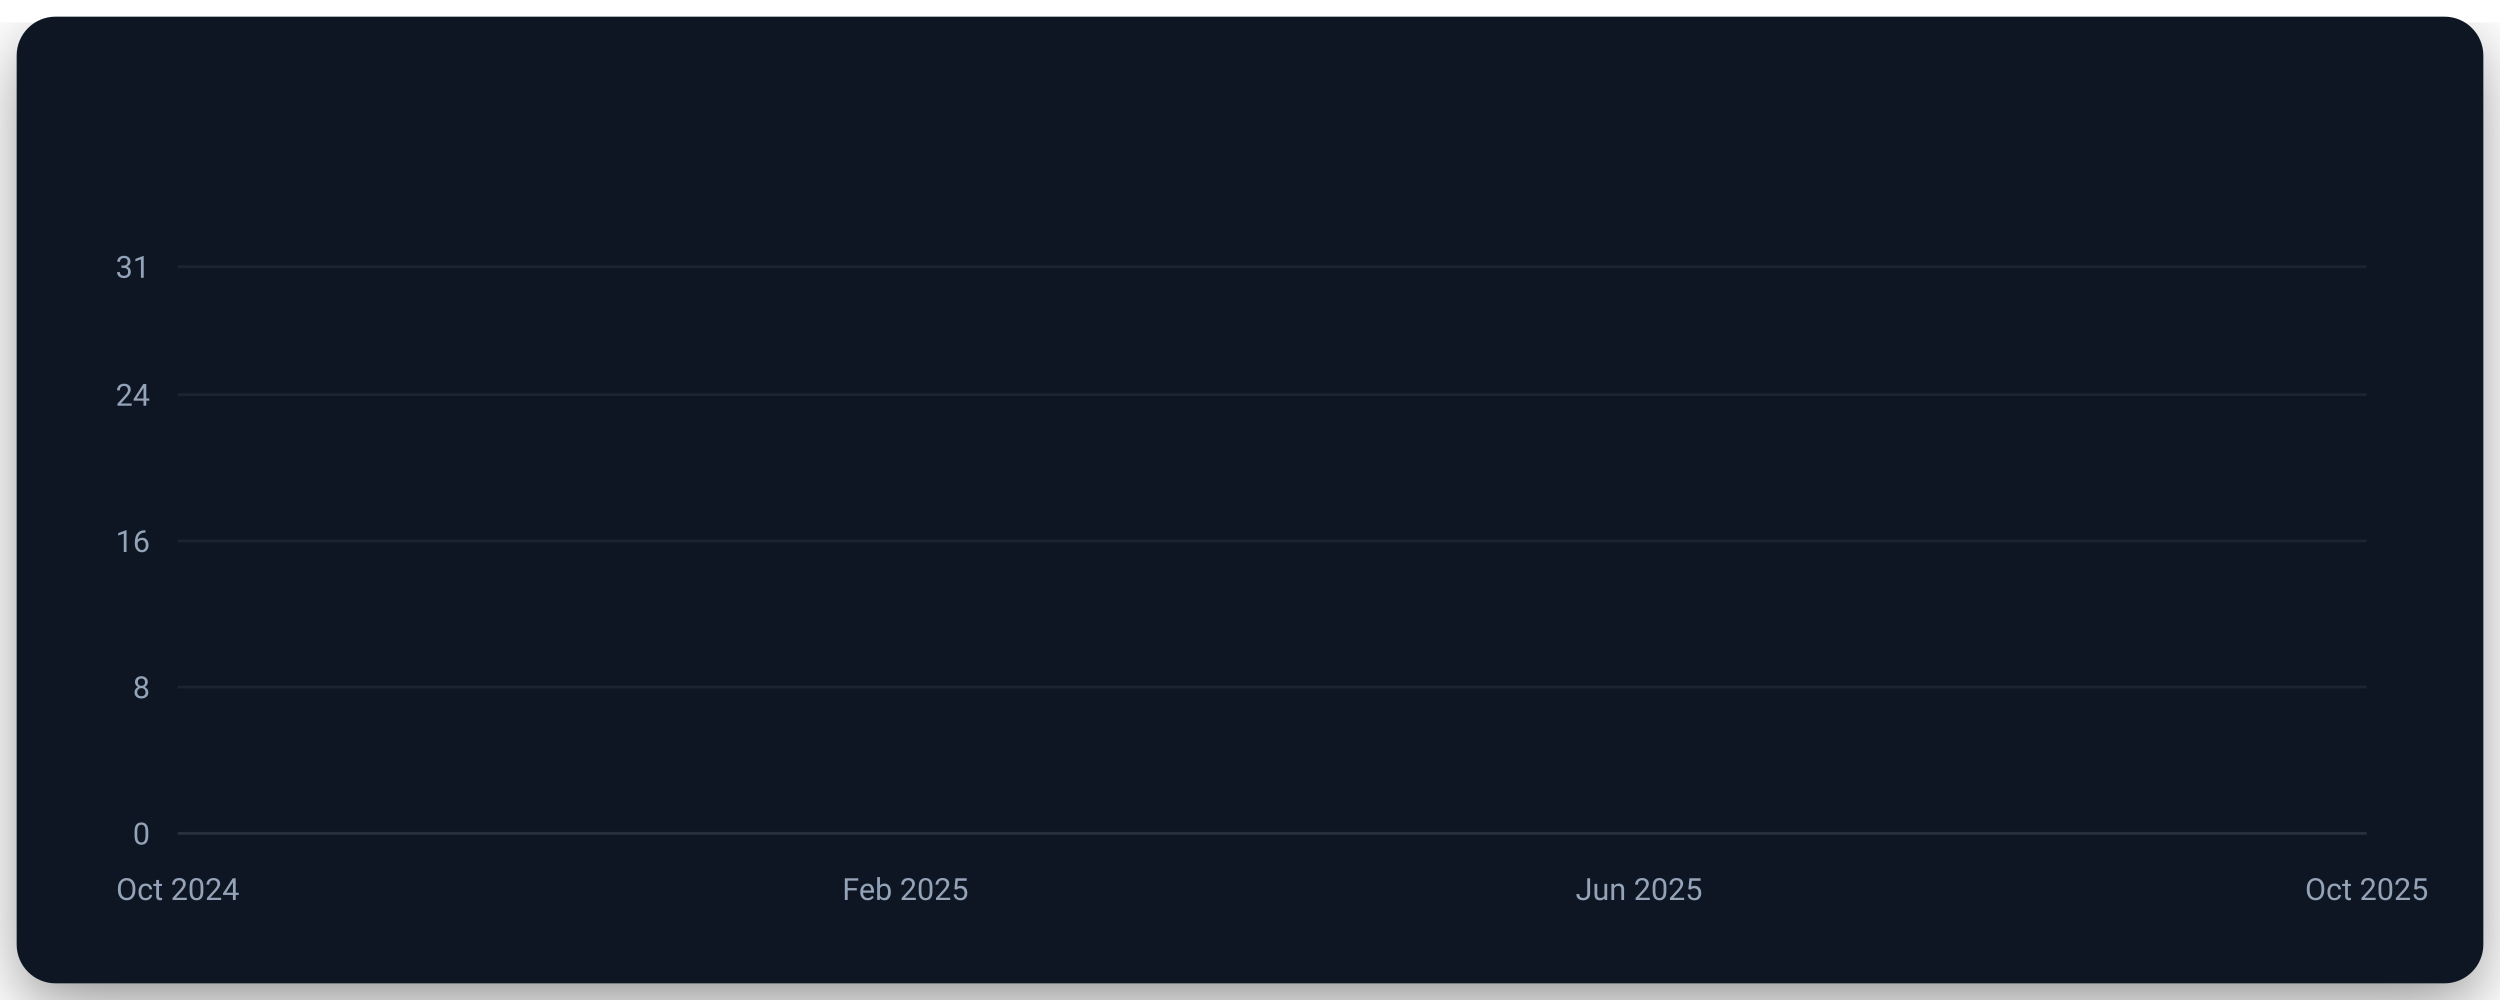
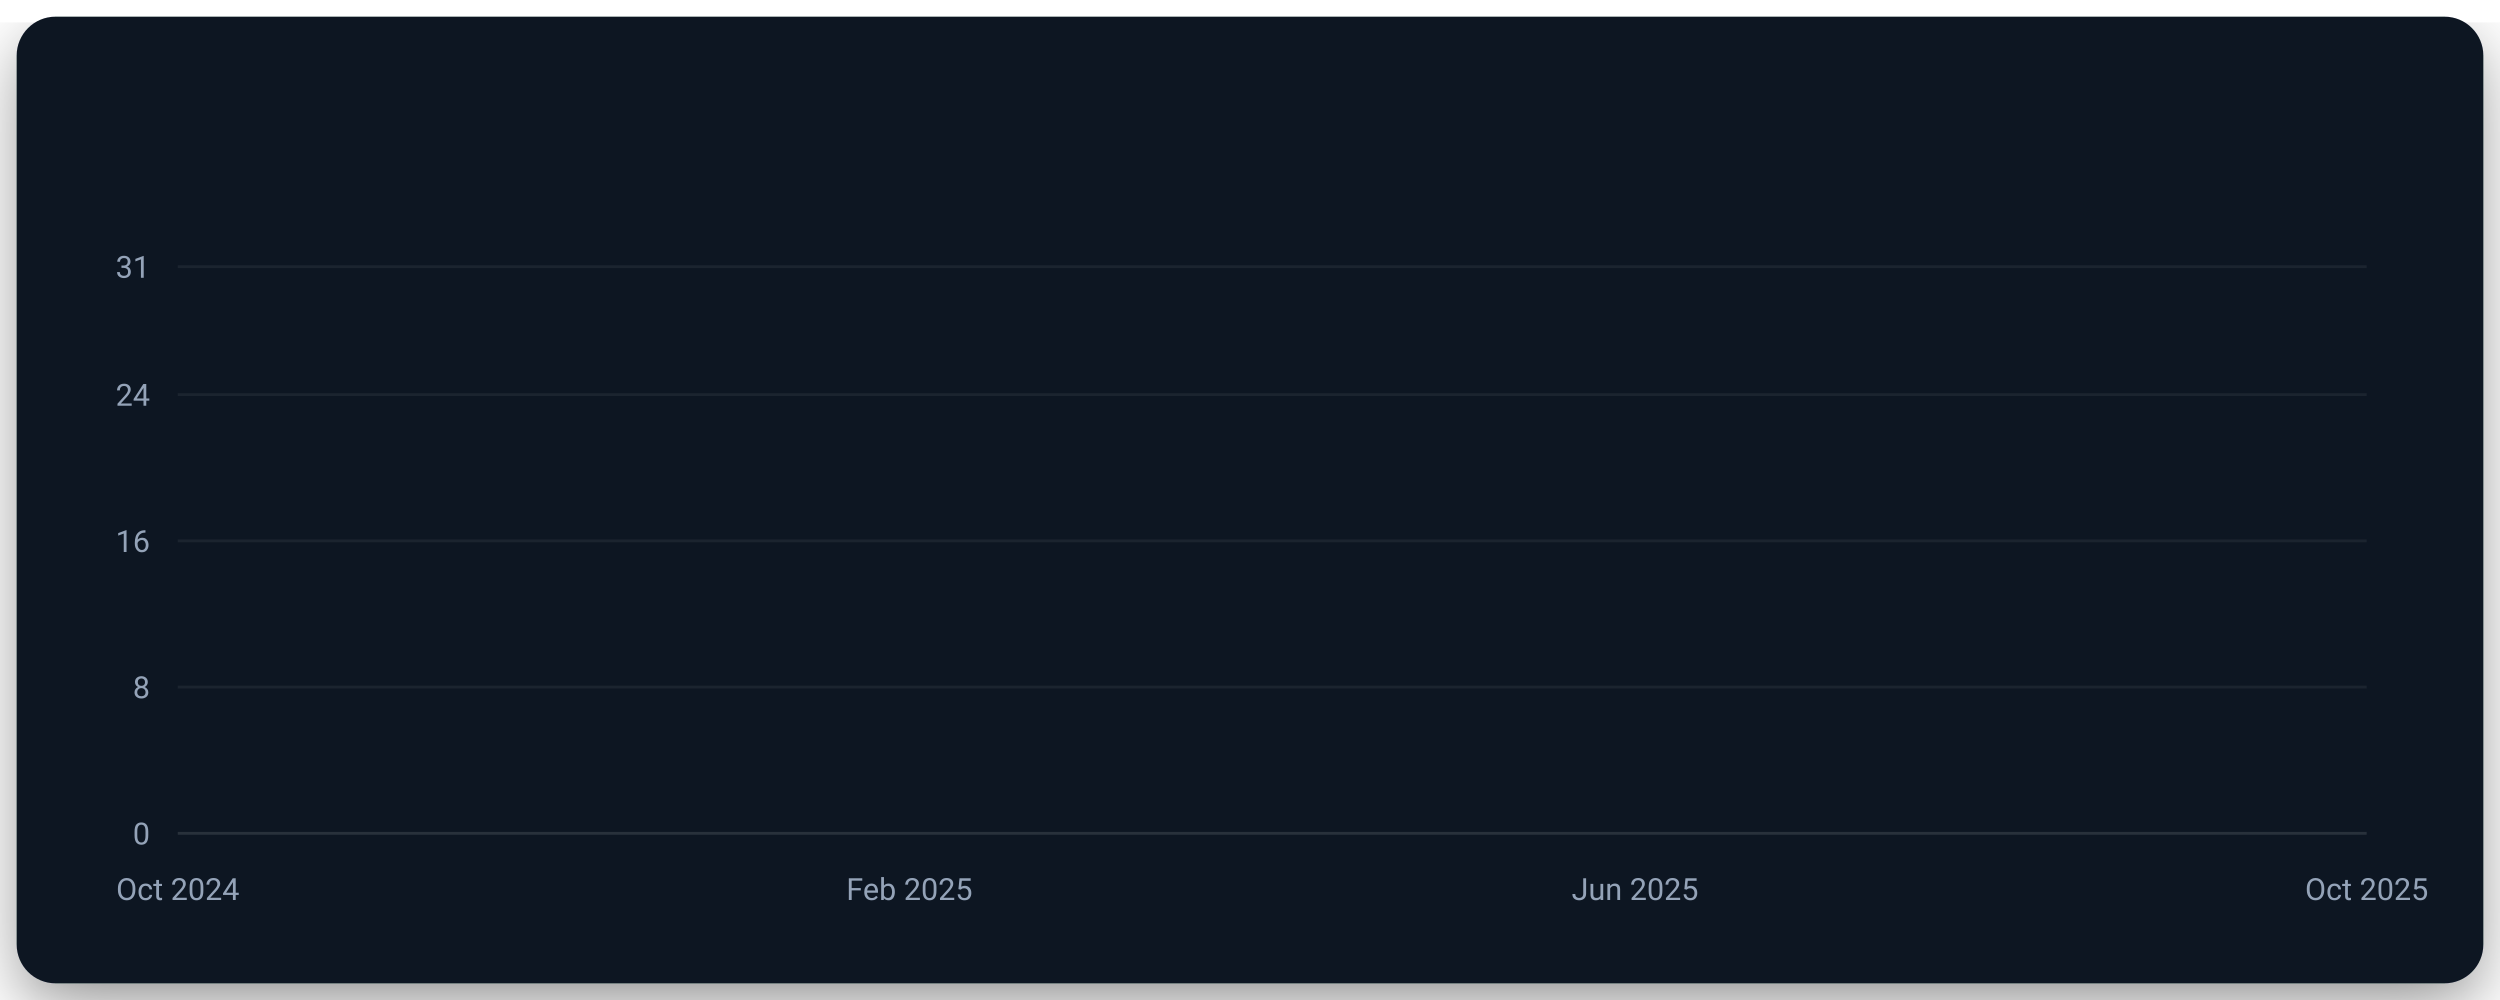
- <svg xmlns="http://www.w3.org/2000/svg" width="900" height="360" viewBox="0 0 900 360" role="img" aria-label="Contributions – Cyrus Mobini (@cyrus2281)">
+ <svg xmlns="http://www.w3.org/2000/svg" width="900" height="360" viewBox="0 0 900 360" role="img" aria-label="Contributions - Cyrus Mobini (@cyrus2281)">
  <defs>
    <linearGradient id="gradLine" x1="0" x2="1" y1="0" y2="0">
      <stop offset="0%" stop-color="#7c5cff" stop-opacity="1" />
      <stop offset="100%" stop-color="#ff6b6b" stop-opacity="1" />
    </linearGradient>
    <linearGradient id="areaFade" x1="0" x2="0" y1="0" y2="1">
      <stop offset="0%" stop-color="#ff6b6b" stop-opacity="0.20" />
      <stop offset="100%" stop-color="#7c5cff" stop-opacity="0.02" />
    </linearGradient>
    <filter id="cardShadow" x="-50%" y="-50%" width="200%" height="200%">
      <feDropShadow dx="0" dy="8" stdDeviation="14" flood-color="#000" flood-opacity="0.45" />
    </filter>
    <style>
      .card-bg { fill: #0f1724; }
      .title-main { font: 700 18px system-ui, -apple-system, "Segoe UI", Roboto, "Helvetica Neue", Arial; fill: #cbd5e1; opacity: 0; animation: fadeIn 0.9s ease-out forwards; }
      .title-login { font-weight: 700; fill: #ff6b6b; font-family: "SFMono-Regular", ui-monospace, "Roboto Mono", monospace; }
      .subtitle { font: 500 13px system-ui, -apple-system, "Segoe UI", Roboto, "Helvetica Neue", Arial; fill: #94a3b8; opacity: 0; animation: fadeIn 0.9s ease-out forwards 0.35s; }
      .meta { font: 500 13px system-ui, -apple-system, "Segoe UI", Roboto, "Helvetica Neue", Arial; fill: #94a3b8; opacity: 0; animation: fadeIn 0.9s ease-out forwards 0.6s; }
      .total-num { font: 700 15px system-ui, -apple-system, "Segoe UI", Roboto, "Helvetica Neue", Arial; fill: #cbd5e1; }
      .axis-label { font: 400 11px system-ui, -apple-system, "Segoe UI", Roboto, "Helvetica Neue", Arial; fill: #94a3b8; }
      .tick { font: 400 11px system-ui, -apple-system, "Segoe UI", Roboto, "Helvetica Neue", Arial; fill: #94a3b8; }
      .grid-line { stroke: rgba(255,255,255,0.06); stroke-width: 1; }
      .line { fill: none; stroke: url(#gradLine); stroke-width: 2.5; stroke-linejoin: round; stroke-linecap: round; animation: drawLine 2s cubic-bezier(.22,.9,.3,1) forwards; }
      .area { fill: url(#areaFade); opacity: 0; animation: fadeArea 1.0s ease-out forwards 0.9s; }
      .point { stroke: none; opacity: 0; animation: fadeIn 0.5s ease-out forwards 1.6s; }

      @keyframes drawLine {
-         from { stroke-dashoffset: 10132; }
+         from { stroke-dashoffset: 10173; }
        to   { stroke-dashoffset: 0; }
      }
      @keyframes fadeArea { to { opacity: 0.95; } }
      @keyframes fadeIn { to { opacity: 1; } }
    </style>
  </defs>
  <rect x="6" y="6" width="888" height="348" rx="14" ry="14" class="card-bg" filter="url(#cardShadow)" />
  <g transform="translate(64, 42)">
    <text class="title-main" x="0" y="0">
      Contributions – Cyrus Mobini <tspan class="title-login">(@cyrus2281)</tspan>
    </text>
    <text class="subtitle" x="0" y="20">
-       Commits: 858 · PRs: 238 · Issues: 21 · Reviews: 415
+       Commits: 889 · PRs: 242 · Issues: 21 · Reviews: 414
    </text>
  </g>
  <g transform="translate(844, 44)">
-     <text class="meta" x="0" y="0" text-anchor="end">Total: <tspan class="total-num">1540</tspan>
+     <text class="meta" x="0" y="0" text-anchor="end">Total: <tspan class="total-num">1574</tspan>
    </text>
  </g>
  <g>
    <g>
      <line x1="64" x2="852" y1="300.00" y2="300.00" class="grid-line" />
      <text class="tick" x="54" y="300.00" dy="4" text-anchor="end">0</text>
    </g>
    <g>
      <line x1="64" x2="852" y1="247.35" y2="247.35" class="grid-line" />
      <text class="tick" x="54" y="247.35" dy="4" text-anchor="end">8</text>
    </g>
    <g>
      <line x1="64" x2="852" y1="194.71" y2="194.71" class="grid-line" />
      <text class="tick" x="54" y="194.71" dy="4" text-anchor="end">16</text>
    </g>
    <g>
      <line x1="64" x2="852" y1="142.06" y2="142.06" class="grid-line" />
      <text class="tick" x="54" y="142.06" dy="4" text-anchor="end">24</text>
    </g>
    <g>
      <line x1="64" x2="852" y1="96.00" y2="96.00" class="grid-line" />
      <text class="tick" x="54" y="96.00" dy="4" text-anchor="end">31</text>
    </g>
  </g>
-   <path d="M 64.00 300 L 64.00 286.84 L 66.16 267.10 L 68.33 293.42 L 70.49 273.68 L 72.66 300.00 L 74.82 155.23 L 76.99 300.00 L 79.15 293.42 L 81.32 280.26 L 83.48 194.71 L 85.65 286.84 L 87.81 174.97 L 89.98 161.81 L 92.14 227.61 L 94.31 247.35 L 96.47 214.45 L 98.64 174.97 L 100.80 260.52 L 102.97 234.19 L 105.13 234.19 L 107.30 300.00 L 109.46 300.00 L 111.63 293.42 L 113.79 260.52 L 115.96 280.26 L 118.12 260.52 L 120.29 253.94 L 122.45 300.00 L 124.62 286.84 L 126.78 260.52 L 128.95 260.52 L 131.11 280.26 L 133.27 247.35 L 135.44 221.03 L 137.60 300.00 L 139.77 300.00 L 141.93 286.84 L 144.10 227.61 L 146.26 267.10 L 148.43 273.68 L 150.59 273.68 L 152.76 300.00 L 154.92 300.00 L 157.09 286.84 L 159.25 267.10 L 161.42 221.03 L 163.58 273.68 L 165.75 234.19 L 167.91 300.00 L 170.08 300.00 L 172.24 273.68 L 174.41 207.87 L 176.57 273.68 L 178.74 286.84 L 180.90 267.10 L 183.07 300.00 L 185.23 300.00 L 187.40 273.68 L 189.56 240.77 L 191.73 286.84 L 193.89 293.42 L 196.05 280.26 L 198.22 300.00 L 200.38 300.00 L 202.55 273.68 L 204.71 280.26 L 206.88 253.94 L 209.04 240.77 L 211.21 253.94 L 213.37 300.00 L 215.54 300.00 L 217.70 286.84 L 219.87 253.94 L 222.03 260.52 L 224.20 280.26 L 226.36 168.39 L 228.53 300.00 L 230.69 300.00 L 232.86 300.00 L 235.02 300.00 L 237.19 300.00 L 239.35 300.00 L 241.52 300.00 L 243.68 300.00 L 245.85 300.00 L 248.01 300.00 L 250.18 300.00 L 252.34 300.00 L 254.51 247.35 L 256.67 267.10 L 258.84 300.00 L 261.00 300.00 L 263.16 293.42 L 265.33 293.42 L 267.49 286.84 L 269.66 273.68 L 271.82 280.26 L 273.99 300.00 L 276.15 300.00 L 278.32 286.84 L 280.48 253.94 L 282.65 300.00 L 284.81 300.00 L 286.98 273.68 L 289.14 300.00 L 291.31 300.00 L 293.47 194.71 L 295.64 221.03 L 297.80 267.10 L 299.97 280.26 L 302.13 273.68 L 304.30 300.00 L 306.46 300.00 L 308.63 267.10 L 310.79 280.26 L 312.96 286.84 L 315.12 267.10 L 317.29 267.10 L 319.45 300.00 L 321.62 300.00 L 323.78 273.68 L 325.95 267.10 L 328.11 240.77 L 330.27 293.42 L 332.44 286.84 L 334.60 300.00 L 336.77 300.00 L 338.93 280.26 L 341.10 214.45 L 343.26 234.19 L 345.43 267.10 L 347.59 273.68 L 349.76 300.00 L 351.92 300.00 L 354.09 300.00 L 356.25 227.61 L 358.42 247.35 L 360.58 155.23 L 362.75 234.19 L 364.91 300.00 L 367.08 300.00 L 369.24 293.42 L 371.41 201.29 L 373.57 96.00 L 375.74 300.00 L 377.90 286.84 L 380.07 300.00 L 382.23 300.00 L 384.40 300.00 L 386.56 300.00 L 388.73 300.00 L 390.89 300.00 L 393.05 300.00 L 395.22 300.00 L 397.38 300.00 L 399.55 240.77 L 401.71 260.52 L 403.88 188.13 L 406.04 280.26 L 408.21 240.77 L 410.37 300.00 L 412.54 300.00 L 414.70 286.84 L 416.87 273.68 L 419.03 300.00 L 421.20 247.35 L 423.36 280.26 L 425.53 300.00 L 427.69 300.00 L 429.86 227.61 L 432.02 260.52 L 434.19 247.35 L 436.35 247.35 L 438.52 181.55 L 440.68 300.00 L 442.85 300.00 L 445.01 253.94 L 447.18 260.52 L 449.34 240.77 L 451.51 260.52 L 453.67 155.23 L 455.84 300.00 L 458.00 300.00 L 460.16 227.61 L 462.33 214.45 L 464.49 221.03 L 466.66 273.68 L 468.82 300.00 L 470.99 300.00 L 473.15 300.00 L 475.32 300.00 L 477.48 300.00 L 479.65 300.00 L 481.81 293.42 L 483.98 300.00 L 486.14 300.00 L 488.31 300.00 L 490.47 207.87 L 492.64 214.45 L 494.80 260.52 L 496.97 280.26 L 499.13 253.94 L 501.30 300.00 L 503.46 300.00 L 505.63 280.26 L 507.79 260.52 L 509.96 293.42 L 512.12 280.26 L 514.29 300.00 L 516.45 300.00 L 518.62 300.00 L 520.78 273.68 L 522.95 227.61 L 525.11 293.42 L 527.27 273.68 L 529.44 300.00 L 531.60 300.00 L 533.77 293.42 L 535.93 293.42 L 538.10 280.26 L 540.26 273.68 L 542.43 188.13 L 544.59 260.52 L 546.76 300.00 L 548.92 300.00 L 551.09 300.00 L 553.25 227.61 L 555.42 280.26 L 557.58 280.26 L 559.75 240.77 L 561.91 300.00 L 564.08 300.00 L 566.24 247.35 L 568.41 207.87 L 570.57 214.45 L 572.74 253.94 L 574.90 253.94 L 577.07 300.00 L 579.23 300.00 L 581.40 260.52 L 583.56 267.10 L 585.73 273.68 L 587.89 293.42 L 590.05 286.84 L 592.22 300.00 L 594.38 300.00 L 596.55 247.35 L 598.71 260.52 L 600.88 280.26 L 603.04 273.68 L 605.21 293.42 L 607.37 300.00 L 609.54 300.00 L 611.70 253.94 L 613.87 227.61 L 616.03 300.00 L 618.20 300.00 L 620.36 273.68 L 622.53 300.00 L 624.69 300.00 L 626.86 280.26 L 629.02 273.68 L 631.19 293.42 L 633.35 293.42 L 635.52 300.00 L 637.68 300.00 L 639.85 300.00 L 642.01 240.77 L 644.18 300.00 L 646.34 253.94 L 648.51 214.45 L 650.67 280.26 L 652.84 300.00 L 655.00 300.00 L 657.16 253.94 L 659.33 201.29 L 661.49 240.77 L 663.66 234.19 L 665.82 293.42 L 667.99 300.00 L 670.15 293.42 L 672.32 227.61 L 674.48 286.84 L 676.65 227.61 L 678.81 260.52 L 680.98 214.45 L 683.14 300.00 L 685.31 300.00 L 687.47 221.03 L 689.64 214.45 L 691.80 234.19 L 693.97 280.26 L 696.13 300.00 L 698.30 300.00 L 700.46 300.00 L 702.63 194.71 L 704.79 267.10 L 706.96 267.10 L 709.12 253.94 L 711.29 221.03 L 713.45 300.00 L 715.62 300.00 L 717.78 300.00 L 719.95 221.03 L 722.11 253.94 L 724.27 253.94 L 726.44 168.39 L 728.60 300.00 L 730.77 300.00 L 732.93 286.84 L 735.10 300.00 L 737.26 300.00 L 739.43 300.00 L 741.59 300.00 L 743.76 300.00 L 745.92 300.00 L 748.09 300.00 L 750.25 253.94 L 752.42 273.68 L 754.58 293.42 L 756.75 286.84 L 758.91 300.00 L 761.08 300.00 L 763.24 280.26 L 765.41 293.42 L 767.57 280.26 L 769.74 293.42 L 771.90 293.42 L 774.07 300.00 L 776.23 300.00 L 778.40 300.00 L 780.56 260.52 L 782.73 267.10 L 784.89 286.84 L 787.05 286.84 L 789.22 286.84 L 791.38 300.00 L 793.55 300.00 L 795.71 286.84 L 797.88 280.26 L 800.04 280.26 L 802.21 253.94 L 804.37 300.00 L 806.54 300.00 L 808.70 221.03 L 810.87 227.61 L 813.03 267.10 L 815.20 280.26 L 817.36 280.26 L 819.53 300.00 L 821.69 300.00 L 823.86 234.19 L 826.02 273.68 L 828.19 293.42 L 830.35 234.19 L 832.52 293.42 L 834.68 300.00 L 836.85 300.00 L 839.01 227.61 L 841.18 227.61 L 843.34 194.71 L 845.51 253.94 L 847.67 286.84 L 849.84 300.00 L 852.00 273.68 L 852.00 300 Z" class="area" />
-   <path d="M 64.00 286.84 L 66.16 267.10 L 68.33 293.42 L 70.49 273.68 L 72.66 300.00 L 74.82 155.23 L 76.99 300.00 L 79.15 293.42 L 81.32 280.26 L 83.48 194.71 L 85.65 286.84 L 87.81 174.97 L 89.98 161.81 L 92.14 227.61 L 94.31 247.35 L 96.47 214.45 L 98.64 174.97 L 100.80 260.52 L 102.97 234.19 L 105.13 234.19 L 107.30 300.00 L 109.46 300.00 L 111.63 293.42 L 113.79 260.52 L 115.96 280.26 L 118.12 260.52 L 120.29 253.94 L 122.45 300.00 L 124.62 286.84 L 126.78 260.52 L 128.95 260.52 L 131.11 280.26 L 133.27 247.35 L 135.44 221.03 L 137.60 300.00 L 139.77 300.00 L 141.93 286.84 L 144.10 227.61 L 146.26 267.10 L 148.43 273.68 L 150.59 273.68 L 152.76 300.00 L 154.92 300.00 L 157.09 286.84 L 159.25 267.10 L 161.42 221.03 L 163.58 273.68 L 165.75 234.19 L 167.91 300.00 L 170.08 300.00 L 172.24 273.68 L 174.41 207.87 L 176.57 273.68 L 178.74 286.84 L 180.90 267.10 L 183.07 300.00 L 185.23 300.00 L 187.40 273.68 L 189.56 240.77 L 191.73 286.84 L 193.89 293.42 L 196.05 280.26 L 198.22 300.00 L 200.38 300.00 L 202.55 273.68 L 204.71 280.26 L 206.88 253.94 L 209.04 240.77 L 211.21 253.94 L 213.37 300.00 L 215.54 300.00 L 217.70 286.84 L 219.87 253.94 L 222.03 260.52 L 224.20 280.26 L 226.36 168.39 L 228.53 300.00 L 230.69 300.00 L 232.86 300.00 L 235.02 300.00 L 237.19 300.00 L 239.35 300.00 L 241.52 300.00 L 243.68 300.00 L 245.85 300.00 L 248.01 300.00 L 250.18 300.00 L 252.34 300.00 L 254.51 247.35 L 256.67 267.10 L 258.84 300.00 L 261.00 300.00 L 263.16 293.42 L 265.33 293.42 L 267.49 286.84 L 269.66 273.68 L 271.82 280.26 L 273.99 300.00 L 276.15 300.00 L 278.32 286.84 L 280.48 253.94 L 282.65 300.00 L 284.81 300.00 L 286.98 273.68 L 289.14 300.00 L 291.31 300.00 L 293.47 194.71 L 295.64 221.03 L 297.80 267.10 L 299.97 280.26 L 302.13 273.68 L 304.30 300.00 L 306.46 300.00 L 308.63 267.10 L 310.79 280.26 L 312.96 286.84 L 315.12 267.10 L 317.29 267.10 L 319.45 300.00 L 321.62 300.00 L 323.78 273.68 L 325.95 267.10 L 328.11 240.77 L 330.27 293.42 L 332.44 286.84 L 334.60 300.00 L 336.77 300.00 L 338.93 280.26 L 341.10 214.45 L 343.26 234.19 L 345.43 267.10 L 347.59 273.68 L 349.76 300.00 L 351.92 300.00 L 354.09 300.00 L 356.25 227.61 L 358.42 247.35 L 360.58 155.23 L 362.75 234.19 L 364.91 300.00 L 367.08 300.00 L 369.24 293.42 L 371.41 201.29 L 373.57 96.00 L 375.74 300.00 L 377.90 286.84 L 380.07 300.00 L 382.23 300.00 L 384.40 300.00 L 386.56 300.00 L 388.73 300.00 L 390.89 300.00 L 393.05 300.00 L 395.22 300.00 L 397.38 300.00 L 399.55 240.77 L 401.71 260.52 L 403.88 188.13 L 406.04 280.26 L 408.21 240.77 L 410.37 300.00 L 412.54 300.00 L 414.70 286.84 L 416.87 273.68 L 419.03 300.00 L 421.20 247.35 L 423.36 280.26 L 425.53 300.00 L 427.69 300.00 L 429.86 227.61 L 432.02 260.52 L 434.19 247.35 L 436.35 247.35 L 438.52 181.55 L 440.68 300.00 L 442.85 300.00 L 445.01 253.94 L 447.18 260.52 L 449.34 240.77 L 451.51 260.52 L 453.67 155.23 L 455.84 300.00 L 458.00 300.00 L 460.16 227.61 L 462.33 214.45 L 464.49 221.03 L 466.66 273.68 L 468.82 300.00 L 470.99 300.00 L 473.15 300.00 L 475.32 300.00 L 477.48 300.00 L 479.65 300.00 L 481.81 293.42 L 483.98 300.00 L 486.14 300.00 L 488.31 300.00 L 490.47 207.87 L 492.64 214.45 L 494.80 260.52 L 496.97 280.26 L 499.13 253.94 L 501.30 300.00 L 503.46 300.00 L 505.63 280.26 L 507.79 260.52 L 509.96 293.42 L 512.12 280.26 L 514.29 300.00 L 516.45 300.00 L 518.62 300.00 L 520.78 273.68 L 522.95 227.61 L 525.11 293.42 L 527.27 273.68 L 529.44 300.00 L 531.60 300.00 L 533.77 293.42 L 535.93 293.42 L 538.10 280.26 L 540.26 273.68 L 542.43 188.13 L 544.59 260.52 L 546.76 300.00 L 548.92 300.00 L 551.09 300.00 L 553.25 227.61 L 555.42 280.26 L 557.58 280.26 L 559.75 240.77 L 561.91 300.00 L 564.08 300.00 L 566.24 247.35 L 568.41 207.87 L 570.57 214.45 L 572.74 253.94 L 574.90 253.94 L 577.07 300.00 L 579.23 300.00 L 581.40 260.52 L 583.56 267.10 L 585.73 273.68 L 587.89 293.42 L 590.05 286.84 L 592.22 300.00 L 594.38 300.00 L 596.55 247.35 L 598.71 260.52 L 600.88 280.26 L 603.04 273.68 L 605.21 293.42 L 607.37 300.00 L 609.54 300.00 L 611.70 253.94 L 613.87 227.61 L 616.03 300.00 L 618.20 300.00 L 620.36 273.68 L 622.53 300.00 L 624.69 300.00 L 626.86 280.26 L 629.02 273.68 L 631.19 293.42 L 633.35 293.42 L 635.52 300.00 L 637.68 300.00 L 639.85 300.00 L 642.01 240.77 L 644.18 300.00 L 646.34 253.94 L 648.51 214.45 L 650.67 280.26 L 652.84 300.00 L 655.00 300.00 L 657.16 253.94 L 659.33 201.29 L 661.49 240.77 L 663.66 234.19 L 665.82 293.42 L 667.99 300.00 L 670.15 293.42 L 672.32 227.61 L 674.48 286.84 L 676.65 227.61 L 678.81 260.52 L 680.98 214.45 L 683.14 300.00 L 685.31 300.00 L 687.47 221.03 L 689.64 214.45 L 691.80 234.19 L 693.97 280.26 L 696.13 300.00 L 698.30 300.00 L 700.46 300.00 L 702.63 194.71 L 704.79 267.10 L 706.96 267.10 L 709.12 253.94 L 711.29 221.03 L 713.45 300.00 L 715.62 300.00 L 717.78 300.00 L 719.95 221.03 L 722.11 253.94 L 724.27 253.94 L 726.44 168.39 L 728.60 300.00 L 730.77 300.00 L 732.93 286.84 L 735.10 300.00 L 737.26 300.00 L 739.43 300.00 L 741.59 300.00 L 743.76 300.00 L 745.92 300.00 L 748.09 300.00 L 750.25 253.94 L 752.42 273.68 L 754.58 293.42 L 756.75 286.84 L 758.91 300.00 L 761.08 300.00 L 763.24 280.26 L 765.41 293.42 L 767.57 280.26 L 769.74 293.42 L 771.90 293.42 L 774.07 300.00 L 776.23 300.00 L 778.40 300.00 L 780.56 260.52 L 782.73 267.10 L 784.89 286.84 L 787.05 286.84 L 789.22 286.84 L 791.38 300.00 L 793.55 300.00 L 795.71 286.84 L 797.88 280.26 L 800.04 280.26 L 802.21 253.94 L 804.37 300.00 L 806.54 300.00 L 808.70 221.03 L 810.87 227.61 L 813.03 267.10 L 815.20 280.26 L 817.36 280.26 L 819.53 300.00 L 821.69 300.00 L 823.86 234.19 L 826.02 273.68 L 828.19 293.42 L 830.35 234.19 L 832.52 293.42 L 834.68 300.00 L 836.85 300.00 L 839.01 227.61 L 841.18 227.61 L 843.34 194.71 L 845.51 253.94 L 847.67 286.84 L 849.84 300.00 L 852.00 273.68" class="line" stroke-dasharray="10132 10132" stroke-dashoffset="10132" />
+   <path d="M 64.00 300 L 64.00 293.42 L 66.16 273.68 L 68.32 300.00 L 70.48 155.23 L 72.64 300.00 L 74.79 293.42 L 76.95 280.26 L 79.11 194.71 L 81.27 286.84 L 83.43 174.97 L 85.59 161.81 L 87.75 227.61 L 89.91 247.35 L 92.07 214.45 L 94.22 174.97 L 96.38 260.52 L 98.54 234.19 L 100.70 234.19 L 102.86 300.00 L 105.02 300.00 L 107.18 293.42 L 109.34 260.52 L 111.50 280.26 L 113.65 260.52 L 115.81 253.94 L 117.97 300.00 L 120.13 286.84 L 122.29 260.52 L 124.45 260.52 L 126.61 280.26 L 128.77 247.35 L 130.93 221.03 L 133.08 300.00 L 135.24 300.00 L 137.40 286.84 L 139.56 227.61 L 141.72 267.10 L 143.88 273.68 L 146.04 273.68 L 148.20 300.00 L 150.36 300.00 L 152.52 286.84 L 154.67 267.10 L 156.83 221.03 L 158.99 273.68 L 161.15 234.19 L 163.31 300.00 L 165.47 300.00 L 167.63 273.68 L 169.79 207.87 L 171.95 273.68 L 174.10 286.84 L 176.26 267.10 L 178.42 300.00 L 180.58 300.00 L 182.74 273.68 L 184.90 240.77 L 187.06 286.84 L 189.22 293.42 L 191.38 280.26 L 193.53 300.00 L 195.69 300.00 L 197.85 273.68 L 200.01 280.26 L 202.17 253.94 L 204.33 240.77 L 206.49 253.94 L 208.65 300.00 L 210.81 300.00 L 212.96 286.84 L 215.12 253.94 L 217.28 260.52 L 219.44 280.26 L 221.60 168.39 L 223.76 300.00 L 225.92 300.00 L 228.08 300.00 L 230.24 300.00 L 232.39 300.00 L 234.55 300.00 L 236.71 300.00 L 238.87 300.00 L 241.03 300.00 L 243.19 300.00 L 245.35 300.00 L 247.51 300.00 L 249.67 247.35 L 251.82 267.10 L 253.98 300.00 L 256.14 300.00 L 258.30 293.42 L 260.46 293.42 L 262.62 286.84 L 264.78 273.68 L 266.94 280.26 L 269.10 300.00 L 271.25 300.00 L 273.41 286.84 L 275.57 253.94 L 277.73 300.00 L 279.89 300.00 L 282.05 273.68 L 284.21 300.00 L 286.37 300.00 L 288.53 194.71 L 290.68 221.03 L 292.84 267.10 L 295.00 280.26 L 297.16 273.68 L 299.32 300.00 L 301.48 300.00 L 303.64 267.10 L 305.80 280.26 L 307.96 286.84 L 310.12 267.10 L 312.27 267.10 L 314.43 300.00 L 316.59 300.00 L 318.75 273.68 L 320.91 267.10 L 323.07 240.77 L 325.23 293.42 L 327.39 286.84 L 329.55 300.00 L 331.70 300.00 L 333.86 280.26 L 336.02 214.45 L 338.18 234.19 L 340.34 267.10 L 342.50 273.68 L 344.66 300.00 L 346.82 300.00 L 348.98 300.00 L 351.13 227.61 L 353.29 247.35 L 355.45 155.23 L 357.61 234.19 L 359.77 300.00 L 361.93 300.00 L 364.09 293.42 L 366.25 201.29 L 368.41 96.00 L 370.56 300.00 L 372.72 286.84 L 374.88 300.00 L 377.04 300.00 L 379.20 300.00 L 381.36 300.00 L 383.52 300.00 L 385.68 300.00 L 387.84 300.00 L 389.99 300.00 L 392.15 300.00 L 394.31 240.77 L 396.47 260.52 L 398.63 188.13 L 400.79 280.26 L 402.95 240.77 L 405.11 300.00 L 407.27 300.00 L 409.42 286.84 L 411.58 273.68 L 413.74 300.00 L 415.90 247.35 L 418.06 280.26 L 420.22 300.00 L 422.38 300.00 L 424.54 227.61 L 426.70 260.52 L 428.85 247.35 L 431.01 247.35 L 433.17 181.55 L 435.33 300.00 L 437.49 300.00 L 439.65 253.94 L 441.81 260.52 L 443.97 240.77 L 446.13 260.52 L 448.28 155.23 L 450.44 300.00 L 452.60 300.00 L 454.76 227.61 L 456.92 214.45 L 459.08 221.03 L 461.24 273.68 L 463.40 300.00 L 465.56 300.00 L 467.72 300.00 L 469.87 300.00 L 472.03 300.00 L 474.19 300.00 L 476.35 293.42 L 478.51 300.00 L 480.67 300.00 L 482.83 300.00 L 484.99 207.87 L 487.15 214.45 L 489.30 260.52 L 491.46 280.26 L 493.62 253.94 L 495.78 300.00 L 497.94 300.00 L 500.10 280.26 L 502.26 260.52 L 504.42 293.42 L 506.58 280.26 L 508.73 300.00 L 510.89 300.00 L 513.05 300.00 L 515.21 273.68 L 517.37 227.61 L 519.53 293.42 L 521.69 273.68 L 523.85 300.00 L 526.01 300.00 L 528.16 293.42 L 530.32 293.42 L 532.48 280.26 L 534.64 273.68 L 536.80 188.13 L 538.96 260.52 L 541.12 300.00 L 543.28 300.00 L 545.44 300.00 L 547.59 227.61 L 549.75 280.26 L 551.91 280.26 L 554.07 240.77 L 556.23 300.00 L 558.39 300.00 L 560.55 247.35 L 562.71 207.87 L 564.87 214.45 L 567.02 253.94 L 569.18 253.94 L 571.34 300.00 L 573.50 300.00 L 575.66 260.52 L 577.82 267.10 L 579.98 273.68 L 582.14 293.42 L 584.30 286.84 L 586.45 300.00 L 588.61 300.00 L 590.77 247.35 L 592.93 260.52 L 595.09 280.26 L 597.25 273.68 L 599.41 293.42 L 601.57 300.00 L 603.73 300.00 L 605.88 253.94 L 608.04 227.61 L 610.20 300.00 L 612.36 300.00 L 614.52 273.68 L 616.68 300.00 L 618.84 300.00 L 621.00 280.26 L 623.16 273.68 L 625.32 293.42 L 627.47 293.42 L 629.63 300.00 L 631.79 300.00 L 633.95 300.00 L 636.11 240.77 L 638.27 300.00 L 640.43 253.94 L 642.59 214.45 L 644.75 280.26 L 646.90 300.00 L 649.06 300.00 L 651.22 253.94 L 653.38 201.29 L 655.54 240.77 L 657.70 234.19 L 659.86 293.42 L 662.02 300.00 L 664.18 293.42 L 666.33 227.61 L 668.49 286.84 L 670.65 227.61 L 672.81 260.52 L 674.97 214.45 L 677.13 300.00 L 679.29 300.00 L 681.45 221.03 L 683.61 214.45 L 685.76 234.19 L 687.92 280.26 L 690.08 300.00 L 692.24 300.00 L 694.40 300.00 L 696.56 194.71 L 698.72 267.10 L 700.88 267.10 L 703.04 253.94 L 705.19 221.03 L 707.35 300.00 L 709.51 300.00 L 711.67 300.00 L 713.83 221.03 L 715.99 253.94 L 718.15 253.94 L 720.31 168.39 L 722.47 300.00 L 724.62 300.00 L 726.78 286.84 L 728.94 300.00 L 731.10 300.00 L 733.26 300.00 L 735.42 300.00 L 737.58 300.00 L 739.74 300.00 L 741.90 300.00 L 744.05 253.94 L 746.21 273.68 L 748.37 293.42 L 750.53 286.84 L 752.69 300.00 L 754.85 300.00 L 757.01 280.26 L 759.17 293.42 L 761.33 280.26 L 763.48 293.42 L 765.64 293.42 L 767.80 300.00 L 769.96 300.00 L 772.12 300.00 L 774.28 260.52 L 776.44 267.10 L 778.60 286.84 L 780.76 286.84 L 782.92 286.84 L 785.07 300.00 L 787.23 300.00 L 789.39 286.84 L 791.55 280.26 L 793.71 280.26 L 795.87 253.94 L 798.03 300.00 L 800.19 300.00 L 802.35 221.03 L 804.50 227.61 L 806.66 267.10 L 808.82 280.26 L 810.98 280.26 L 813.14 300.00 L 815.30 300.00 L 817.46 234.19 L 819.62 273.68 L 821.78 293.42 L 823.93 234.19 L 826.09 293.42 L 828.25 300.00 L 830.41 300.00 L 832.57 227.61 L 834.73 227.61 L 836.89 194.71 L 839.05 260.52 L 841.21 267.10 L 843.36 300.00 L 845.52 253.94 L 847.68 201.29 L 849.84 201.29 L 852.00 214.45 L 852.00 300 Z" class="area" />
+   <path d="M 64.00 293.42 L 66.16 273.68 L 68.32 300.00 L 70.48 155.23 L 72.64 300.00 L 74.79 293.42 L 76.95 280.26 L 79.11 194.71 L 81.27 286.84 L 83.43 174.97 L 85.59 161.81 L 87.75 227.61 L 89.91 247.35 L 92.07 214.45 L 94.22 174.97 L 96.38 260.52 L 98.54 234.19 L 100.70 234.19 L 102.86 300.00 L 105.02 300.00 L 107.18 293.42 L 109.34 260.52 L 111.50 280.26 L 113.65 260.52 L 115.81 253.94 L 117.97 300.00 L 120.13 286.84 L 122.29 260.52 L 124.45 260.52 L 126.61 280.26 L 128.77 247.35 L 130.93 221.03 L 133.08 300.00 L 135.24 300.00 L 137.40 286.84 L 139.56 227.61 L 141.72 267.10 L 143.88 273.68 L 146.04 273.68 L 148.20 300.00 L 150.36 300.00 L 152.52 286.84 L 154.67 267.10 L 156.83 221.03 L 158.99 273.68 L 161.15 234.19 L 163.31 300.00 L 165.47 300.00 L 167.63 273.68 L 169.79 207.87 L 171.95 273.68 L 174.10 286.84 L 176.26 267.10 L 178.42 300.00 L 180.58 300.00 L 182.74 273.68 L 184.90 240.77 L 187.06 286.84 L 189.22 293.42 L 191.38 280.26 L 193.53 300.00 L 195.69 300.00 L 197.85 273.68 L 200.01 280.26 L 202.17 253.94 L 204.33 240.77 L 206.49 253.94 L 208.65 300.00 L 210.81 300.00 L 212.96 286.84 L 215.12 253.94 L 217.28 260.52 L 219.44 280.26 L 221.60 168.39 L 223.76 300.00 L 225.92 300.00 L 228.08 300.00 L 230.24 300.00 L 232.39 300.00 L 234.55 300.00 L 236.71 300.00 L 238.87 300.00 L 241.03 300.00 L 243.19 300.00 L 245.35 300.00 L 247.51 300.00 L 249.67 247.35 L 251.82 267.10 L 253.98 300.00 L 256.14 300.00 L 258.30 293.42 L 260.46 293.42 L 262.62 286.84 L 264.78 273.68 L 266.94 280.26 L 269.10 300.00 L 271.25 300.00 L 273.41 286.84 L 275.57 253.94 L 277.73 300.00 L 279.89 300.00 L 282.05 273.68 L 284.21 300.00 L 286.37 300.00 L 288.53 194.71 L 290.68 221.03 L 292.84 267.10 L 295.00 280.26 L 297.16 273.68 L 299.32 300.00 L 301.48 300.00 L 303.64 267.10 L 305.80 280.26 L 307.96 286.84 L 310.12 267.10 L 312.27 267.10 L 314.43 300.00 L 316.59 300.00 L 318.75 273.68 L 320.91 267.10 L 323.07 240.77 L 325.23 293.42 L 327.39 286.84 L 329.55 300.00 L 331.70 300.00 L 333.86 280.26 L 336.02 214.45 L 338.18 234.19 L 340.34 267.10 L 342.50 273.68 L 344.66 300.00 L 346.82 300.00 L 348.98 300.00 L 351.13 227.61 L 353.29 247.35 L 355.45 155.23 L 357.61 234.19 L 359.77 300.00 L 361.93 300.00 L 364.09 293.42 L 366.25 201.29 L 368.41 96.00 L 370.56 300.00 L 372.72 286.84 L 374.88 300.00 L 377.04 300.00 L 379.20 300.00 L 381.36 300.00 L 383.52 300.00 L 385.68 300.00 L 387.84 300.00 L 389.99 300.00 L 392.15 300.00 L 394.31 240.77 L 396.47 260.52 L 398.63 188.13 L 400.79 280.26 L 402.95 240.77 L 405.11 300.00 L 407.27 300.00 L 409.42 286.84 L 411.58 273.68 L 413.74 300.00 L 415.90 247.35 L 418.06 280.26 L 420.22 300.00 L 422.38 300.00 L 424.54 227.61 L 426.70 260.52 L 428.85 247.35 L 431.01 247.35 L 433.17 181.55 L 435.33 300.00 L 437.49 300.00 L 439.65 253.94 L 441.81 260.52 L 443.97 240.77 L 446.13 260.52 L 448.28 155.23 L 450.44 300.00 L 452.60 300.00 L 454.76 227.61 L 456.92 214.45 L 459.08 221.03 L 461.24 273.68 L 463.40 300.00 L 465.56 300.00 L 467.72 300.00 L 469.87 300.00 L 472.03 300.00 L 474.19 300.00 L 476.35 293.42 L 478.51 300.00 L 480.67 300.00 L 482.83 300.00 L 484.99 207.87 L 487.15 214.45 L 489.30 260.52 L 491.46 280.26 L 493.62 253.94 L 495.78 300.00 L 497.94 300.00 L 500.10 280.26 L 502.26 260.52 L 504.42 293.42 L 506.58 280.26 L 508.73 300.00 L 510.89 300.00 L 513.05 300.00 L 515.21 273.68 L 517.37 227.61 L 519.53 293.42 L 521.69 273.68 L 523.85 300.00 L 526.01 300.00 L 528.16 293.42 L 530.32 293.42 L 532.48 280.26 L 534.64 273.68 L 536.80 188.13 L 538.96 260.52 L 541.12 300.00 L 543.28 300.00 L 545.44 300.00 L 547.59 227.61 L 549.75 280.26 L 551.91 280.26 L 554.07 240.77 L 556.23 300.00 L 558.39 300.00 L 560.55 247.35 L 562.71 207.87 L 564.87 214.45 L 567.02 253.94 L 569.18 253.94 L 571.34 300.00 L 573.50 300.00 L 575.66 260.52 L 577.82 267.10 L 579.98 273.68 L 582.14 293.42 L 584.30 286.84 L 586.45 300.00 L 588.61 300.00 L 590.77 247.35 L 592.93 260.52 L 595.09 280.26 L 597.25 273.68 L 599.41 293.42 L 601.57 300.00 L 603.73 300.00 L 605.88 253.94 L 608.04 227.61 L 610.20 300.00 L 612.36 300.00 L 614.52 273.68 L 616.68 300.00 L 618.84 300.00 L 621.00 280.26 L 623.16 273.68 L 625.32 293.42 L 627.47 293.42 L 629.63 300.00 L 631.79 300.00 L 633.95 300.00 L 636.11 240.77 L 638.27 300.00 L 640.43 253.94 L 642.59 214.45 L 644.75 280.26 L 646.90 300.00 L 649.06 300.00 L 651.22 253.94 L 653.38 201.29 L 655.54 240.77 L 657.70 234.19 L 659.86 293.42 L 662.02 300.00 L 664.18 293.42 L 666.33 227.61 L 668.49 286.84 L 670.65 227.61 L 672.81 260.52 L 674.97 214.45 L 677.13 300.00 L 679.29 300.00 L 681.45 221.03 L 683.61 214.45 L 685.76 234.19 L 687.92 280.26 L 690.08 300.00 L 692.24 300.00 L 694.40 300.00 L 696.56 194.71 L 698.72 267.10 L 700.88 267.10 L 703.04 253.94 L 705.19 221.03 L 707.35 300.00 L 709.51 300.00 L 711.67 300.00 L 713.83 221.03 L 715.99 253.94 L 718.15 253.94 L 720.31 168.39 L 722.47 300.00 L 724.62 300.00 L 726.78 286.84 L 728.94 300.00 L 731.10 300.00 L 733.26 300.00 L 735.42 300.00 L 737.58 300.00 L 739.74 300.00 L 741.90 300.00 L 744.05 253.94 L 746.21 273.68 L 748.37 293.42 L 750.53 286.84 L 752.69 300.00 L 754.85 300.00 L 757.01 280.26 L 759.17 293.42 L 761.33 280.26 L 763.48 293.42 L 765.64 293.42 L 767.80 300.00 L 769.96 300.00 L 772.12 300.00 L 774.28 260.52 L 776.44 267.10 L 778.60 286.84 L 780.76 286.84 L 782.92 286.84 L 785.07 300.00 L 787.23 300.00 L 789.39 286.84 L 791.55 280.26 L 793.71 280.26 L 795.87 253.94 L 798.03 300.00 L 800.19 300.00 L 802.35 221.03 L 804.50 227.61 L 806.66 267.10 L 808.82 280.26 L 810.98 280.26 L 813.14 300.00 L 815.30 300.00 L 817.46 234.19 L 819.62 273.68 L 821.78 293.42 L 823.93 234.19 L 826.09 293.42 L 828.25 300.00 L 830.41 300.00 L 832.57 227.61 L 834.73 227.61 L 836.89 194.71 L 839.05 260.52 L 841.21 267.10 L 843.36 300.00 L 845.52 253.94 L 847.68 201.29 L 849.84 201.29 L 852.00 214.45" class="line" stroke-dasharray="10173 10173" stroke-dashoffset="10173" />
  <g>
-     <circle cx="64.00" cy="286.84" r="2.6" class="point" fill="url(#gradLine)" />
-     <circle cx="85.65" cy="286.84" r="2.6" class="point" fill="url(#gradLine)" />
-     <circle cx="107.30" cy="300.00" r="2.6" class="point" fill="#ffffff11" />
-     <circle cx="128.95" cy="260.52" r="2.6" class="point" fill="url(#gradLine)" />
-     <circle cx="150.59" cy="273.68" r="2.6" class="point" fill="url(#gradLine)" />
-     <circle cx="172.24" cy="273.68" r="2.6" class="point" fill="url(#gradLine)" />
-     <circle cx="193.89" cy="293.42" r="2.6" class="point" fill="url(#gradLine)" />
-     <circle cx="215.54" cy="300.00" r="2.6" class="point" fill="#ffffff11" />
-     <circle cx="237.19" cy="300.00" r="2.6" class="point" fill="#ffffff11" />
-     <circle cx="258.84" cy="300.00" r="2.6" class="point" fill="#ffffff11" />
-     <circle cx="280.48" cy="253.94" r="2.6" class="point" fill="url(#gradLine)" />
-     <circle cx="302.13" cy="273.68" r="2.6" class="point" fill="url(#gradLine)" />
-     <circle cx="323.78" cy="273.68" r="2.6" class="point" fill="url(#gradLine)" />
-     <circle cx="345.43" cy="267.10" r="2.6" class="point" fill="url(#gradLine)" />
-     <circle cx="367.08" cy="300.00" r="2.6" class="point" fill="#ffffff11" />
-     <circle cx="388.73" cy="300.00" r="2.6" class="point" fill="#ffffff11" />
-     <circle cx="410.37" cy="300.00" r="2.6" class="point" fill="#ffffff11" />
-     <circle cx="432.02" cy="260.52" r="2.6" class="point" fill="url(#gradLine)" />
-     <circle cx="453.67" cy="155.23" r="2.6" class="point" fill="url(#gradLine)" />
-     <circle cx="475.32" cy="300.00" r="2.6" class="point" fill="#ffffff11" />
-     <circle cx="496.97" cy="280.26" r="2.6" class="point" fill="url(#gradLine)" />
-     <circle cx="518.62" cy="300.00" r="2.6" class="point" fill="#ffffff11" />
-     <circle cx="540.26" cy="273.68" r="2.6" class="point" fill="url(#gradLine)" />
-     <circle cx="561.91" cy="300.00" r="2.6" class="point" fill="#ffffff11" />
-     <circle cx="583.56" cy="267.10" r="2.6" class="point" fill="url(#gradLine)" />
-     <circle cx="605.21" cy="293.42" r="2.6" class="point" fill="url(#gradLine)" />
-     <circle cx="626.86" cy="280.26" r="2.6" class="point" fill="url(#gradLine)" />
-     <circle cx="648.51" cy="214.45" r="2.6" class="point" fill="url(#gradLine)" />
-     <circle cx="670.15" cy="293.42" r="2.6" class="point" fill="url(#gradLine)" />
-     <circle cx="691.80" cy="234.19" r="2.6" class="point" fill="url(#gradLine)" />
-     <circle cx="713.45" cy="300.00" r="2.6" class="point" fill="#ffffff11" />
-     <circle cx="735.10" cy="300.00" r="2.6" class="point" fill="#ffffff11" />
-     <circle cx="756.75" cy="286.84" r="2.6" class="point" fill="url(#gradLine)" />
-     <circle cx="778.40" cy="300.00" r="2.6" class="point" fill="#ffffff11" />
-     <circle cx="800.04" cy="280.26" r="2.6" class="point" fill="url(#gradLine)" />
-     <circle cx="821.69" cy="300.00" r="2.6" class="point" fill="#ffffff11" />
-     <circle cx="843.34" cy="194.71" r="2.6" class="point" fill="url(#gradLine)" />
+     <circle cx="64.00" cy="293.42" r="2.6" class="point" fill="url(#gradLine)" />
+     <circle cx="85.59" cy="161.81" r="2.6" class="point" fill="url(#gradLine)" />
+     <circle cx="107.18" cy="293.42" r="2.6" class="point" fill="url(#gradLine)" />
+     <circle cx="128.77" cy="247.35" r="2.6" class="point" fill="url(#gradLine)" />
+     <circle cx="150.36" cy="300.00" r="2.6" class="point" fill="#ffffff11" />
+     <circle cx="171.95" cy="273.68" r="2.6" class="point" fill="url(#gradLine)" />
+     <circle cx="193.53" cy="300.00" r="2.6" class="point" fill="#ffffff11" />
+     <circle cx="215.12" cy="253.94" r="2.6" class="point" fill="url(#gradLine)" />
+     <circle cx="236.71" cy="300.00" r="2.6" class="point" fill="#ffffff11" />
+     <circle cx="258.30" cy="293.42" r="2.6" class="point" fill="url(#gradLine)" />
+     <circle cx="279.89" cy="300.00" r="2.6" class="point" fill="#ffffff11" />
+     <circle cx="301.48" cy="300.00" r="2.6" class="point" fill="#ffffff11" />
+     <circle cx="323.07" cy="240.77" r="2.6" class="point" fill="url(#gradLine)" />
+     <circle cx="344.66" cy="300.00" r="2.6" class="point" fill="#ffffff11" />
+     <circle cx="366.25" cy="201.29" r="2.6" class="point" fill="url(#gradLine)" />
+     <circle cx="387.84" cy="300.00" r="2.6" class="point" fill="#ffffff11" />
+     <circle cx="409.42" cy="286.84" r="2.6" class="point" fill="url(#gradLine)" />
+     <circle cx="431.01" cy="247.35" r="2.6" class="point" fill="url(#gradLine)" />
+     <circle cx="452.60" cy="300.00" r="2.6" class="point" fill="#ffffff11" />
+     <circle cx="474.19" cy="300.00" r="2.6" class="point" fill="#ffffff11" />
+     <circle cx="495.78" cy="300.00" r="2.6" class="point" fill="#ffffff11" />
+     <circle cx="517.37" cy="227.61" r="2.6" class="point" fill="url(#gradLine)" />
+     <circle cx="538.96" cy="260.52" r="2.6" class="point" fill="url(#gradLine)" />
+     <circle cx="560.55" cy="247.35" r="2.6" class="point" fill="url(#gradLine)" />
+     <circle cx="582.14" cy="293.42" r="2.6" class="point" fill="url(#gradLine)" />
+     <circle cx="603.73" cy="300.00" r="2.6" class="point" fill="#ffffff11" />
+     <circle cx="625.32" cy="293.42" r="2.6" class="point" fill="url(#gradLine)" />
+     <circle cx="646.90" cy="300.00" r="2.6" class="point" fill="#ffffff11" />
+     <circle cx="668.49" cy="286.84" r="2.6" class="point" fill="url(#gradLine)" />
+     <circle cx="690.08" cy="300.00" r="2.6" class="point" fill="#ffffff11" />
+     <circle cx="711.67" cy="300.00" r="2.6" class="point" fill="#ffffff11" />
+     <circle cx="733.26" cy="300.00" r="2.6" class="point" fill="#ffffff11" />
+     <circle cx="754.85" cy="300.00" r="2.6" class="point" fill="#ffffff11" />
+     <circle cx="776.44" cy="267.10" r="2.6" class="point" fill="url(#gradLine)" />
+     <circle cx="798.03" cy="300.00" r="2.6" class="point" fill="#ffffff11" />
+     <circle cx="819.62" cy="273.68" r="2.6" class="point" fill="url(#gradLine)" />
+     <circle cx="841.21" cy="267.10" r="2.6" class="point" fill="url(#gradLine)" />
  </g>
  <g>
    <text class="axis-label" x="64.00" y="324.00" text-anchor="middle">Oct 2024</text>
-     <text class="axis-label" x="325.95" y="324.00" text-anchor="middle">Feb 2025</text>
-     <text class="axis-label" x="590.05" y="324.00" text-anchor="middle">Jun 2025</text>
+     <text class="axis-label" x="327.39" y="324.00" text-anchor="middle">Feb 2025</text>
+     <text class="axis-label" x="588.61" y="324.00" text-anchor="middle">Jun 2025</text>
    <text class="axis-label" x="852.00" y="324.00" text-anchor="middle">Oct 2025</text>
  </g>
  <line x1="64" x2="852" y1="300.00" y2="300.00" stroke="rgba(255,255,255,0.06)" stroke-width="1" />
</svg>
